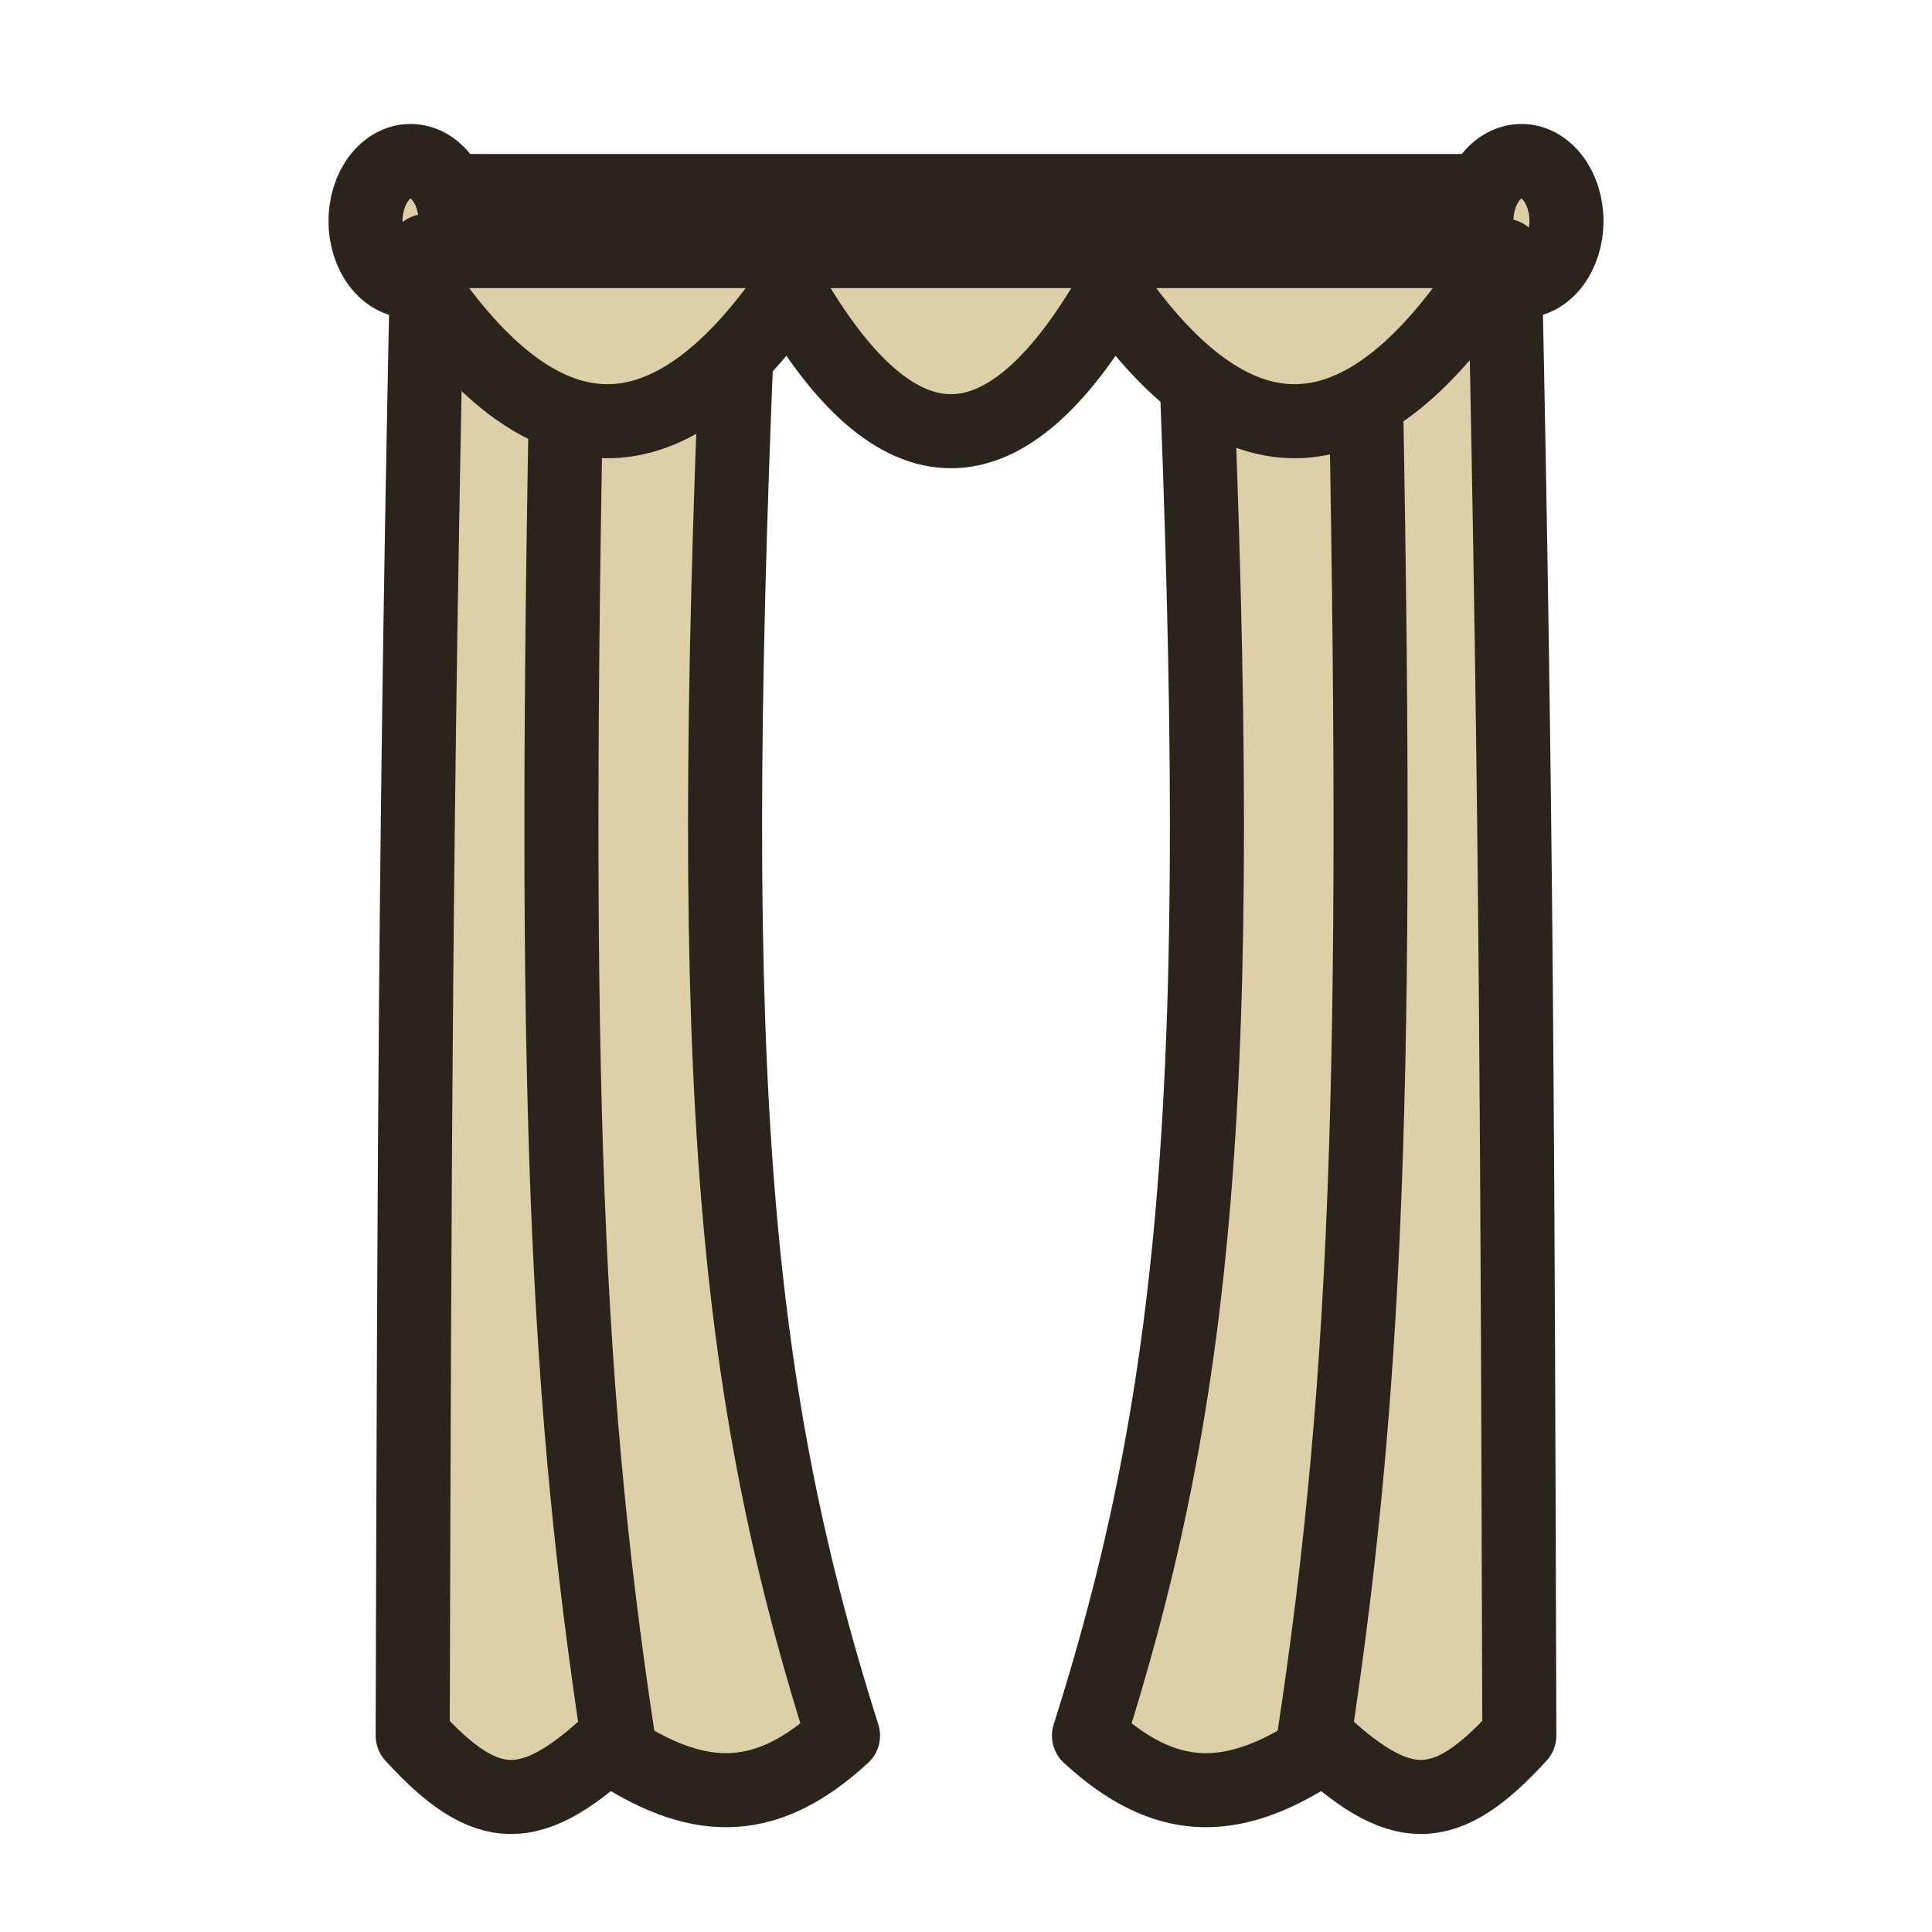
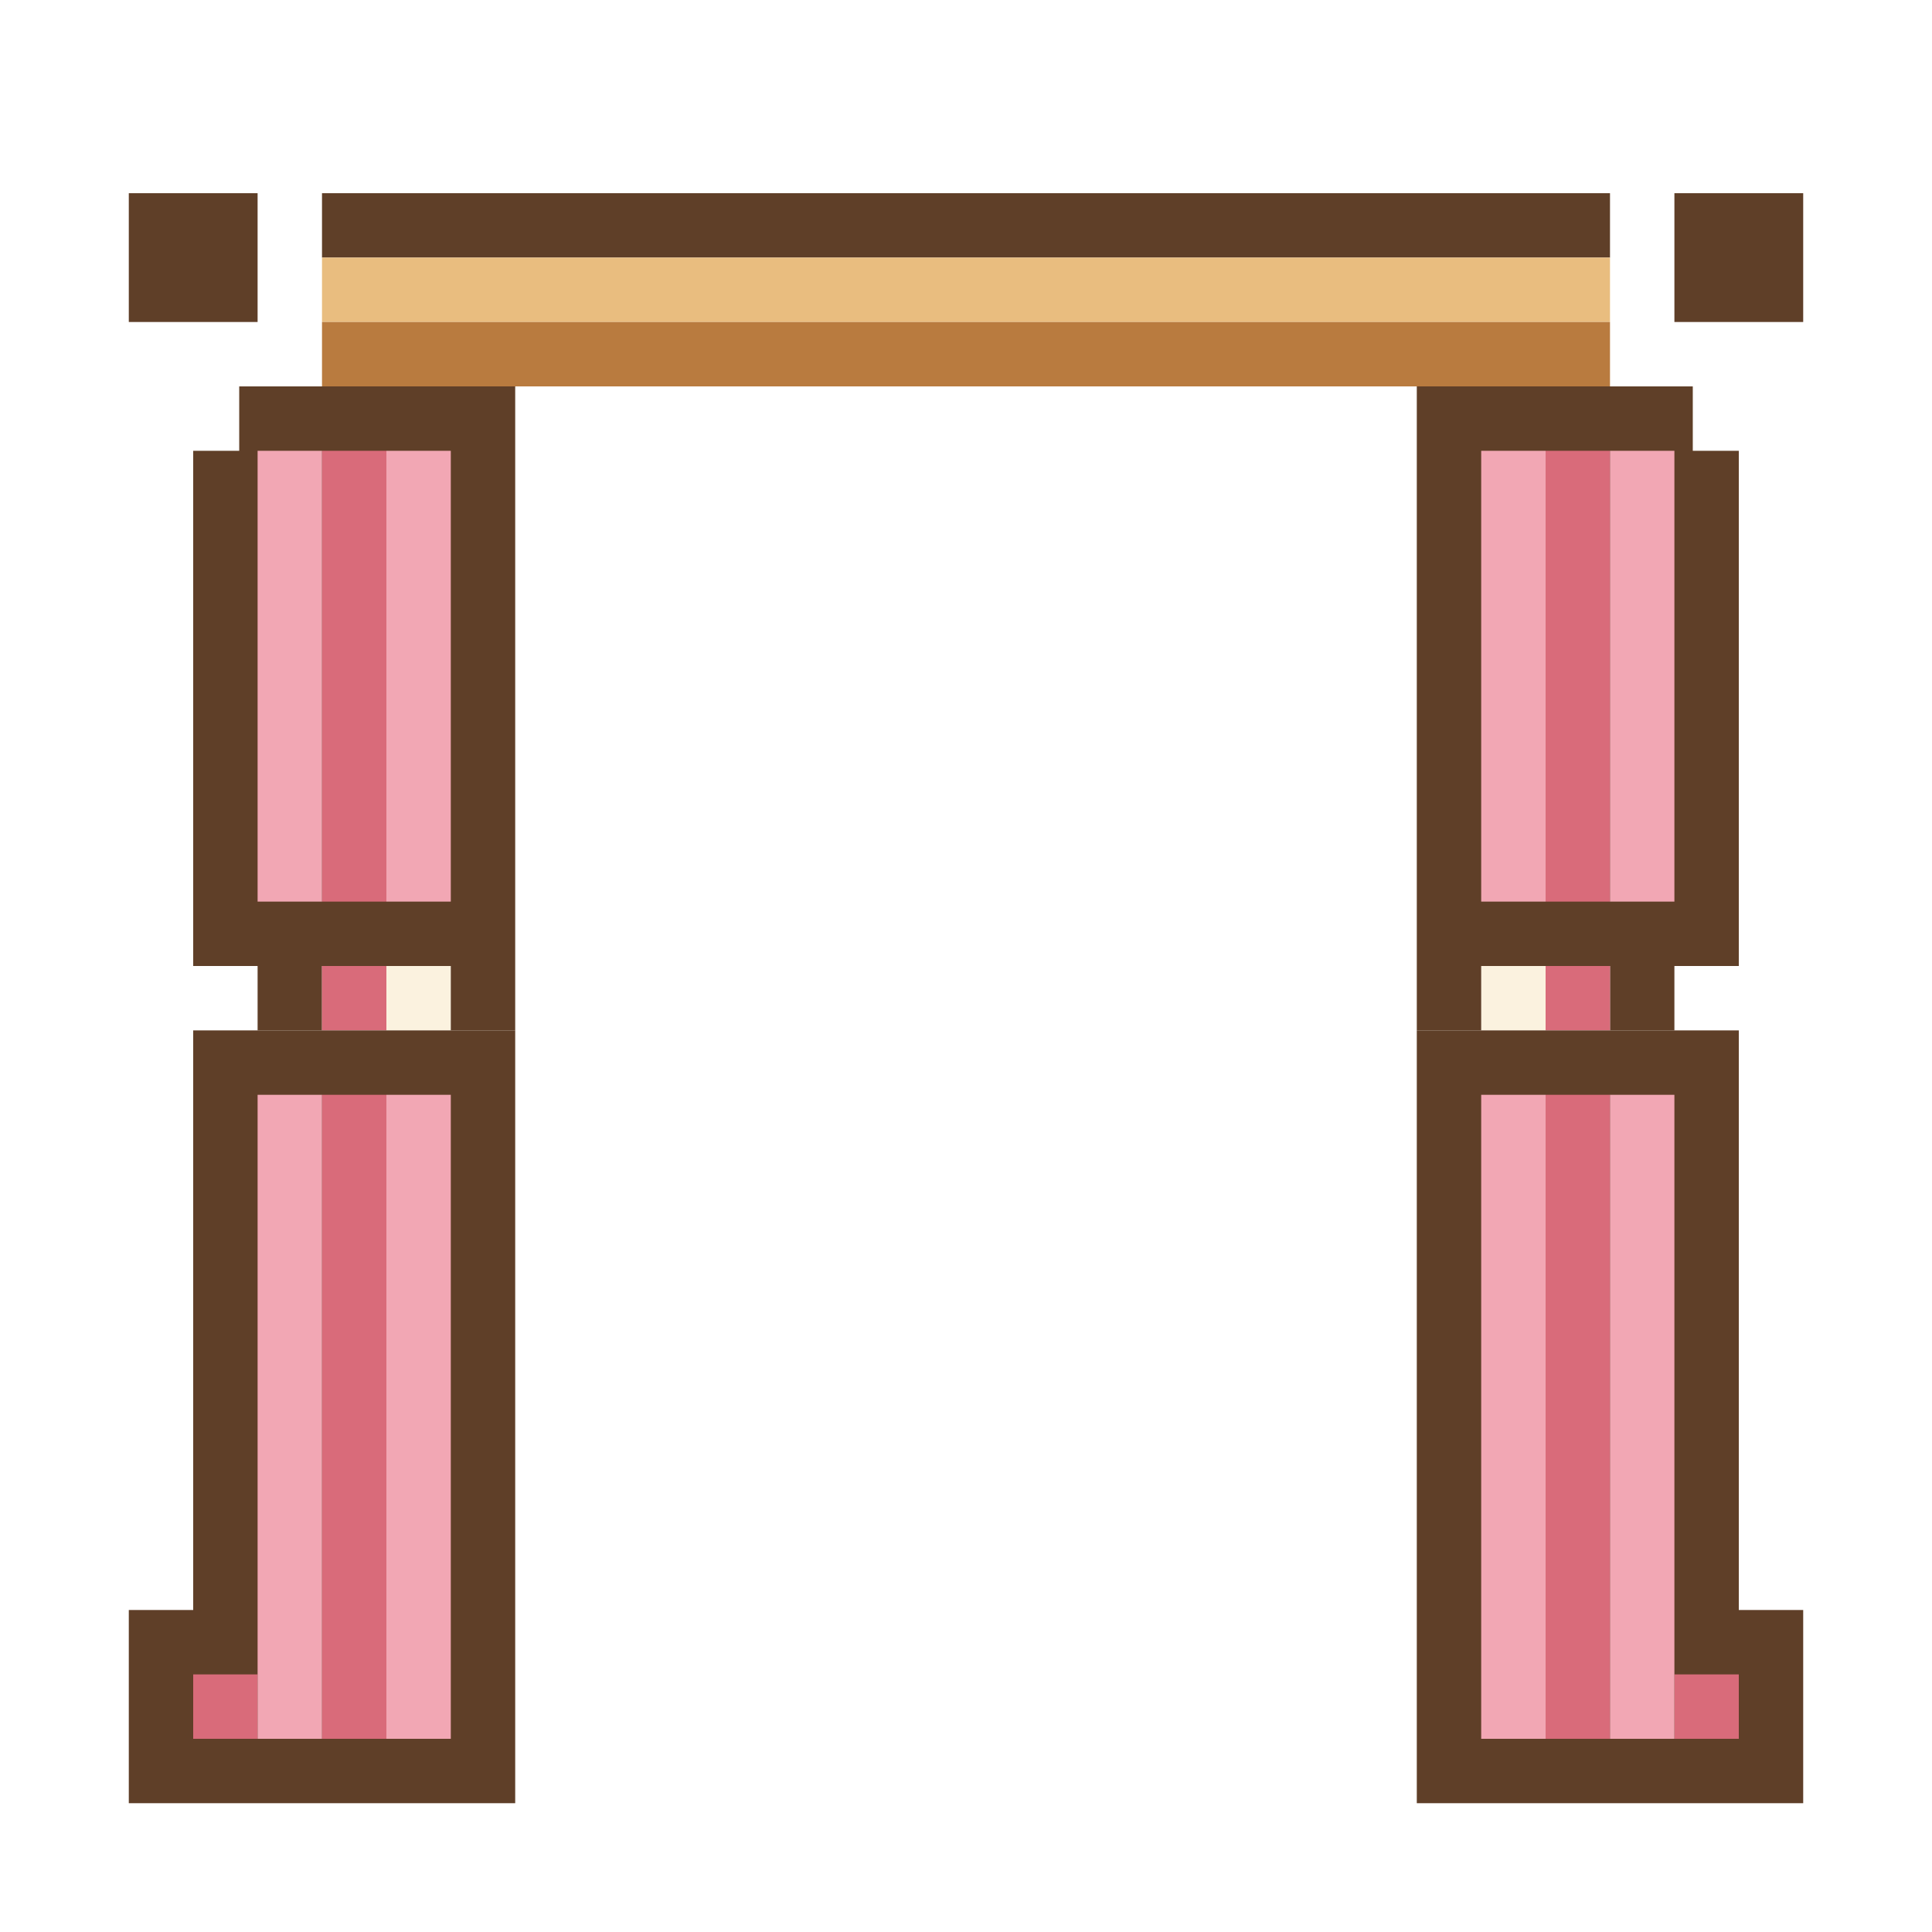
<svg xmlns="http://www.w3.org/2000/svg" width="60" height="60" viewBox="0 0 60 60" fill="none">
-   <path d="M46.83 5.932H13.17C12.681 5.932 12.284 6.35 12.284 6.865C12.284 7.38 12.681 7.797 13.17 7.797H46.83C47.319 7.797 47.716 7.38 47.716 6.865C47.716 6.35 47.319 5.932 46.83 5.932Z" fill="#DDCFA8" stroke="#2A241D" stroke-width="2.3" stroke-linejoin="round" />
-   <path d="M12.75 8.73C13.523 8.73 14.149 7.895 14.149 6.865C14.149 5.835 13.523 5 12.75 5C11.978 5 11.352 5.835 11.352 6.865C11.352 7.895 11.978 8.73 12.75 8.73Z" fill="#DDCFA8" stroke="#2A241D" stroke-width="2.3" stroke-linejoin="round" />
-   <path d="M47.25 8.73C48.022 8.73 48.648 7.895 48.648 6.865C48.648 5.835 48.022 5 47.25 5C46.477 5 45.851 5.835 45.851 6.865C45.851 7.895 46.477 8.73 47.25 8.73Z" fill="#DDCFA8" stroke="#2A241D" stroke-width="2.3" stroke-linejoin="round" />
-   <path d="M26.181 53.901C23.871 56.029 21.82 56.104 19.18 54.402C14.865 36.476 14.908 26.321 15.998 7.94H22.999C21.899 32.402 22.57 42.531 26.181 53.901Z" fill="#DDCFA8" stroke="#2A241D" stroke-width="2.3" stroke-linejoin="round" />
-   <path d="M13.27 7.94H17.665C17.141 32.402 17.46 42.531 19.18 53.901C16.509 56.463 15.117 56.418 12.816 53.901C12.87 35.577 12.902 25.31 13.27 7.94Z" fill="#DDCFA8" stroke="#2A241D" stroke-width="2.3" stroke-linejoin="round" />
-   <path d="M33.819 53.901C36.129 56.029 38.18 56.104 40.82 54.402C45.135 36.476 45.092 26.321 44.002 7.94H37.001C38.101 32.402 37.43 42.531 33.819 53.901Z" fill="#DDCFA8" stroke="#2A241D" stroke-width="2.3" stroke-linejoin="round" />
-   <path d="M46.73 7.94H42.335C42.859 32.402 42.54 42.531 40.82 53.901C43.491 56.463 44.883 56.418 47.184 53.901C47.13 35.577 47.098 25.31 46.73 7.94Z" fill="#DDCFA8" stroke="#2A241D" stroke-width="2.3" stroke-linejoin="round" />
-   <path d="M13.217 7.797H45.851V9.04C42.085 14.428 38.32 14.428 34.554 9.04C31.207 14.842 27.86 14.842 24.513 9.04C20.748 14.428 16.982 14.428 13.217 9.04V7.797Z" fill="#DDCFA8" stroke="#2A241D" stroke-width="2.3" stroke-linejoin="round" />
+   <path d="M8 6H4V10H8V6Z" fill="#5F3F28" />
+   <path d="M50 6H10V8H50V6Z" fill="#5F3F28" />
+   <path d="M56 6H52V10H56V6Z" fill="#5F3F28" />
+   <path d="M50 8H10V10H50V8Z" fill="#E9BD7F" />
+   <path d="M50 10H10V12H50V10Z" fill="#B97B3F" />
+   <path d="M16 30V12H7.429V14H6V30H16Z" fill="#5F3F28" />
+   <path d="M12 28H10V14H12V28Z" fill="#D96B7A" />
+   <path d="M10 28H8V14H10V28Z" fill="#F2A7B4" />
+   <path d="M14 28H12V14H14V28Z" fill="#F2A7B4" />
+   <path d="M10 30H8V32H10V30Z" fill="#5F3F28" />
+   <path d="M12 30H10V32H12V30Z" fill="#D96B7A" />
+   <path d="M14 30H12V32H14V30Z" fill="#FBF2DF" />
+   <path d="M16 30H14V32H16V30Z" fill="#5F3F28" />
+   <path d="M16 32H6V50H4V56H6H16V32Z" fill="#5F3F28" />
+   <path d="M12 54H10V34H12V54Z" fill="#D96B7A" />
+   <path d="M8 54H6V52H8V54Z" fill="#D96B7A" />
+   <path d="M10 54H8V34H10V54Z" fill="#F2A7B4" />
+   <path d="M14 54H12V34H14V54Z" fill="#F2A7B4" />
+   <path d="M44 30V12H52.571V14H54V30H44Z" fill="#5F3F28" />
+   <path d="M48 28H50V14H48V28Z" fill="#D96B7A" />
+   <path d="M50 28H52V14H50V28Z" fill="#F2A7B4" />
+   <path d="M46 28H48V14H46V28Z" fill="#F2A7B4" />
+   <path d="M50 30H52V32H50V30Z" fill="#5F3F28" />
+   <path d="M48 30H50V32H48V30Z" fill="#D96B7A" />
+   <path d="M46 30H48V32H46V30Z" fill="#FBF2DF" />
+   <path d="M44 30H46V32H44V30Z" fill="#5F3F28" />
+   <path d="M44 32H54V50H56V56H54H44V32Z" fill="#5F3F28" />
+   <path d="M48 54H50V34H48V54Z" fill="#D96B7A" />
+   <path d="M52 54H54V52H52V54Z" fill="#D96B7A" />
+   <path d="M50 54H52V34H50V54Z" fill="#F2A7B4" />
+   <path d="M46 54H48V34H46V54Z" fill="#F2A7B4" />
</svg>
